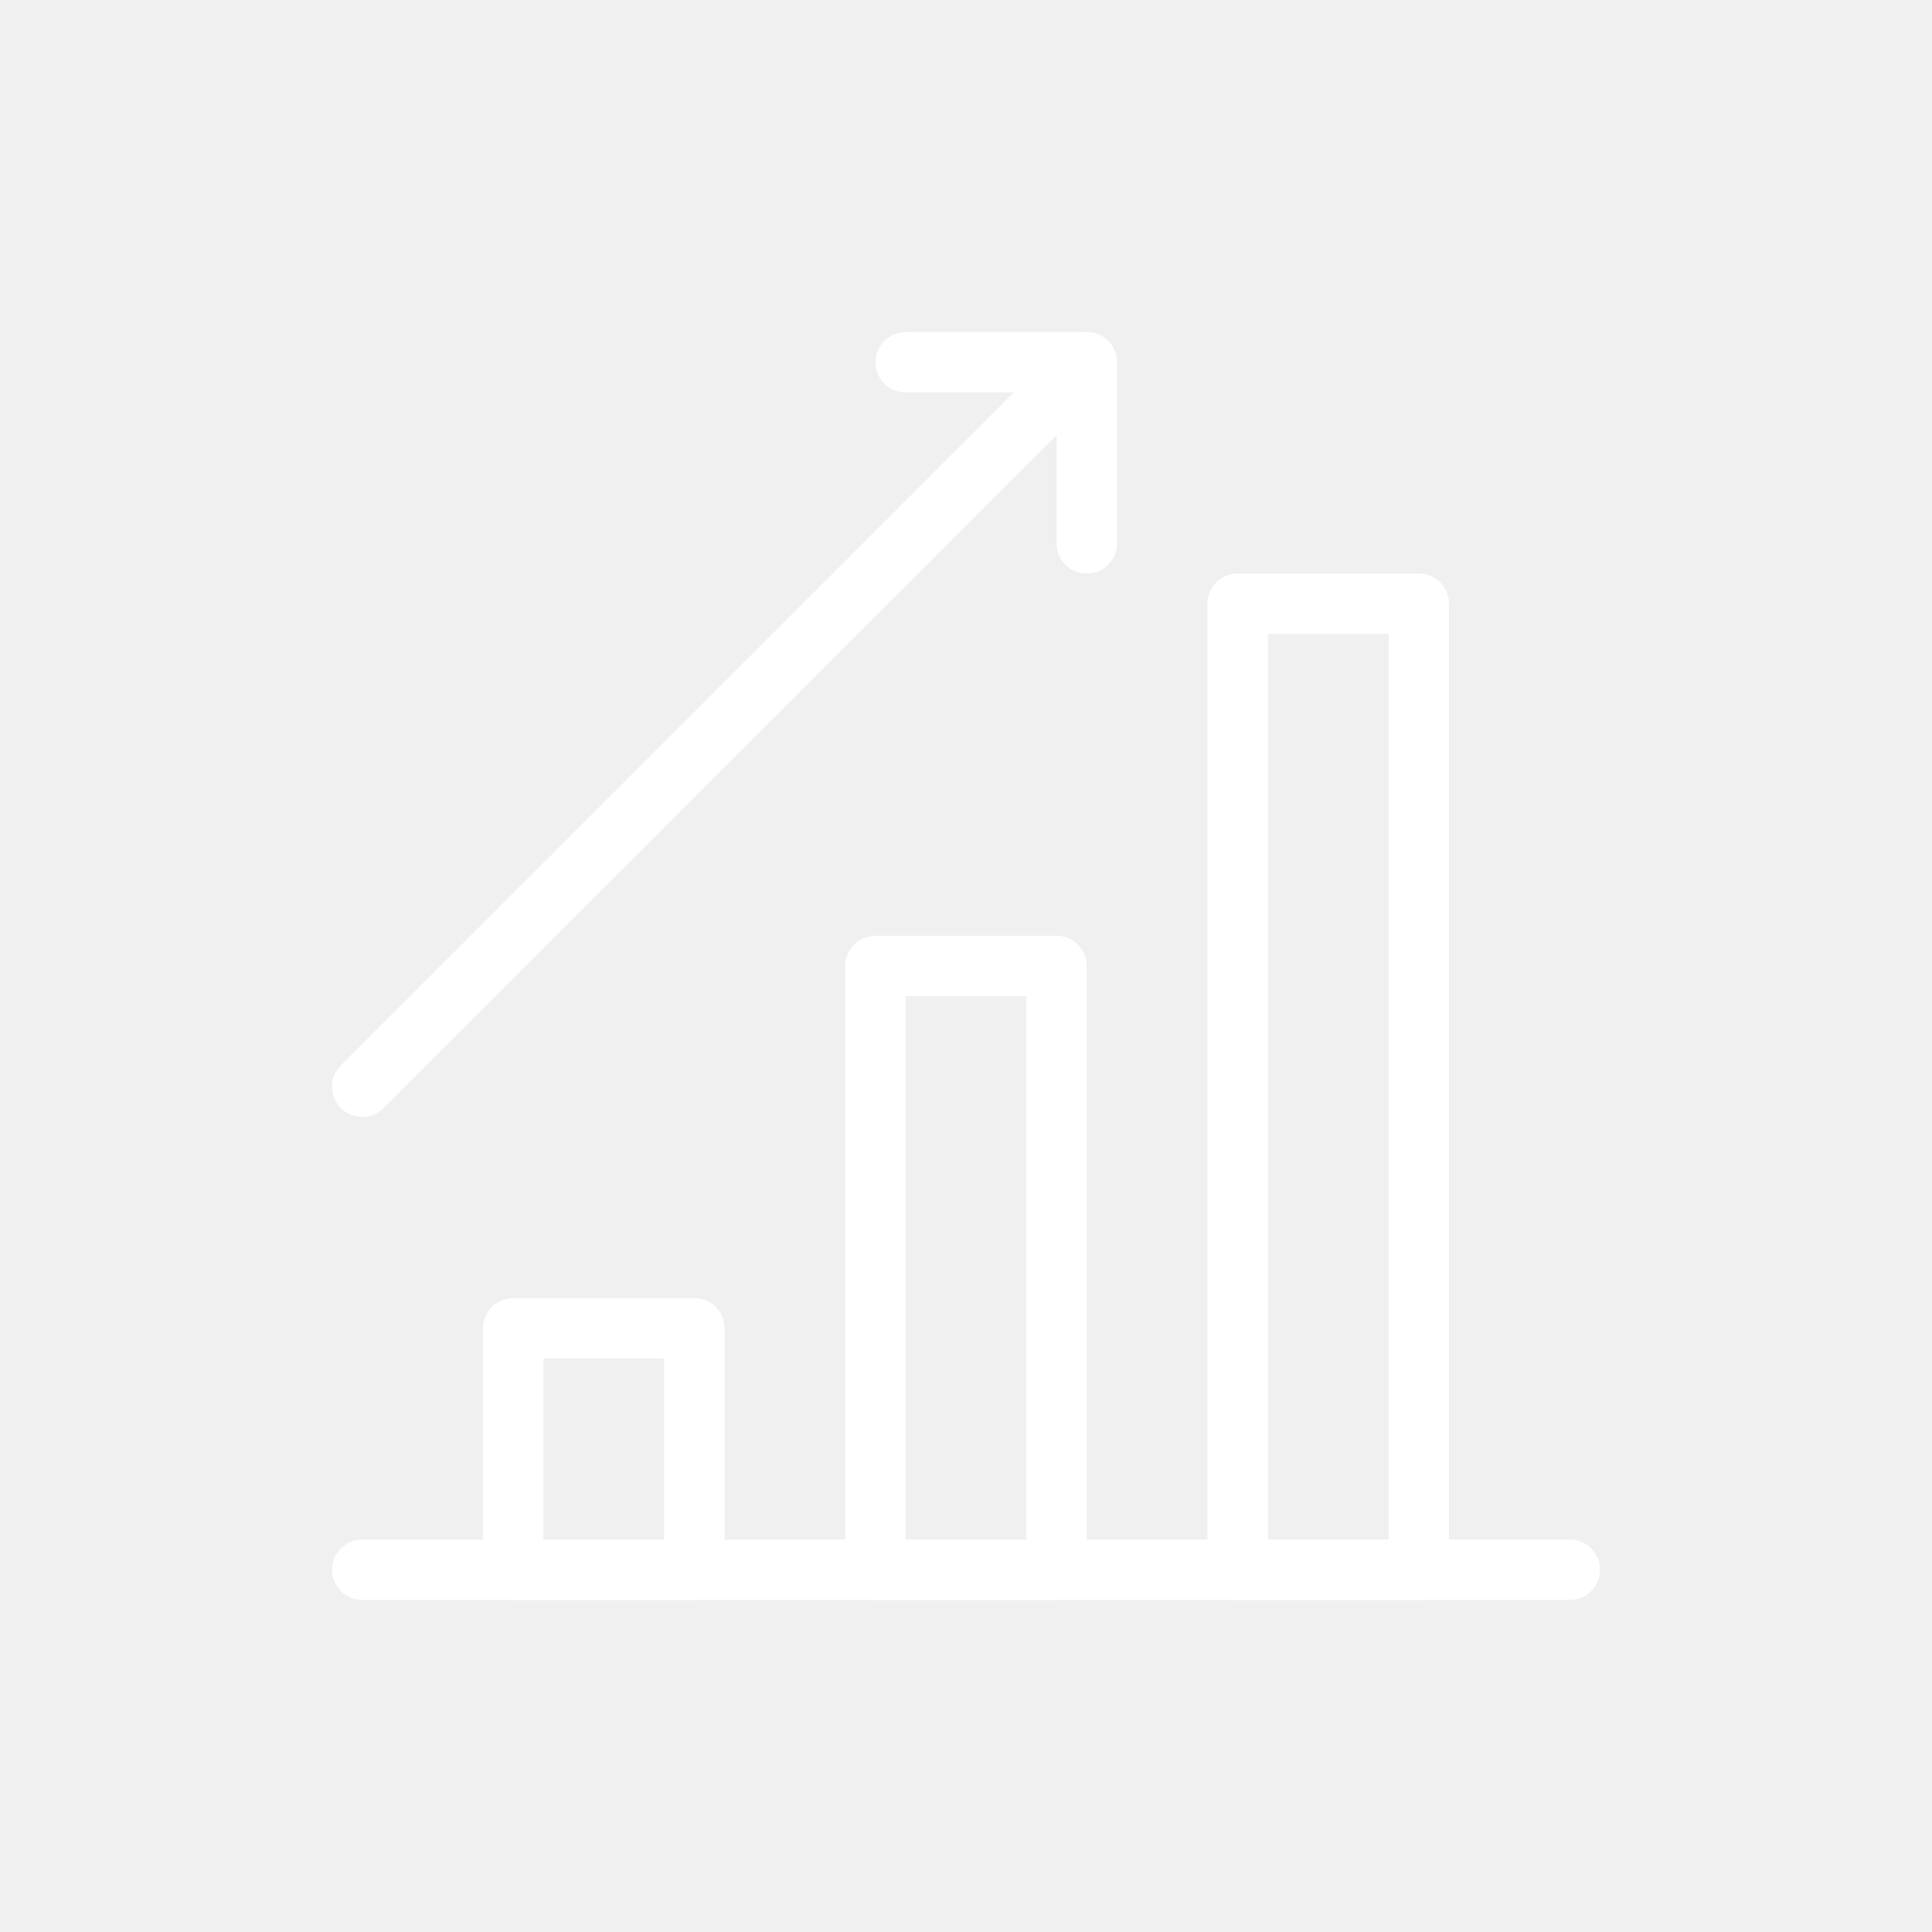
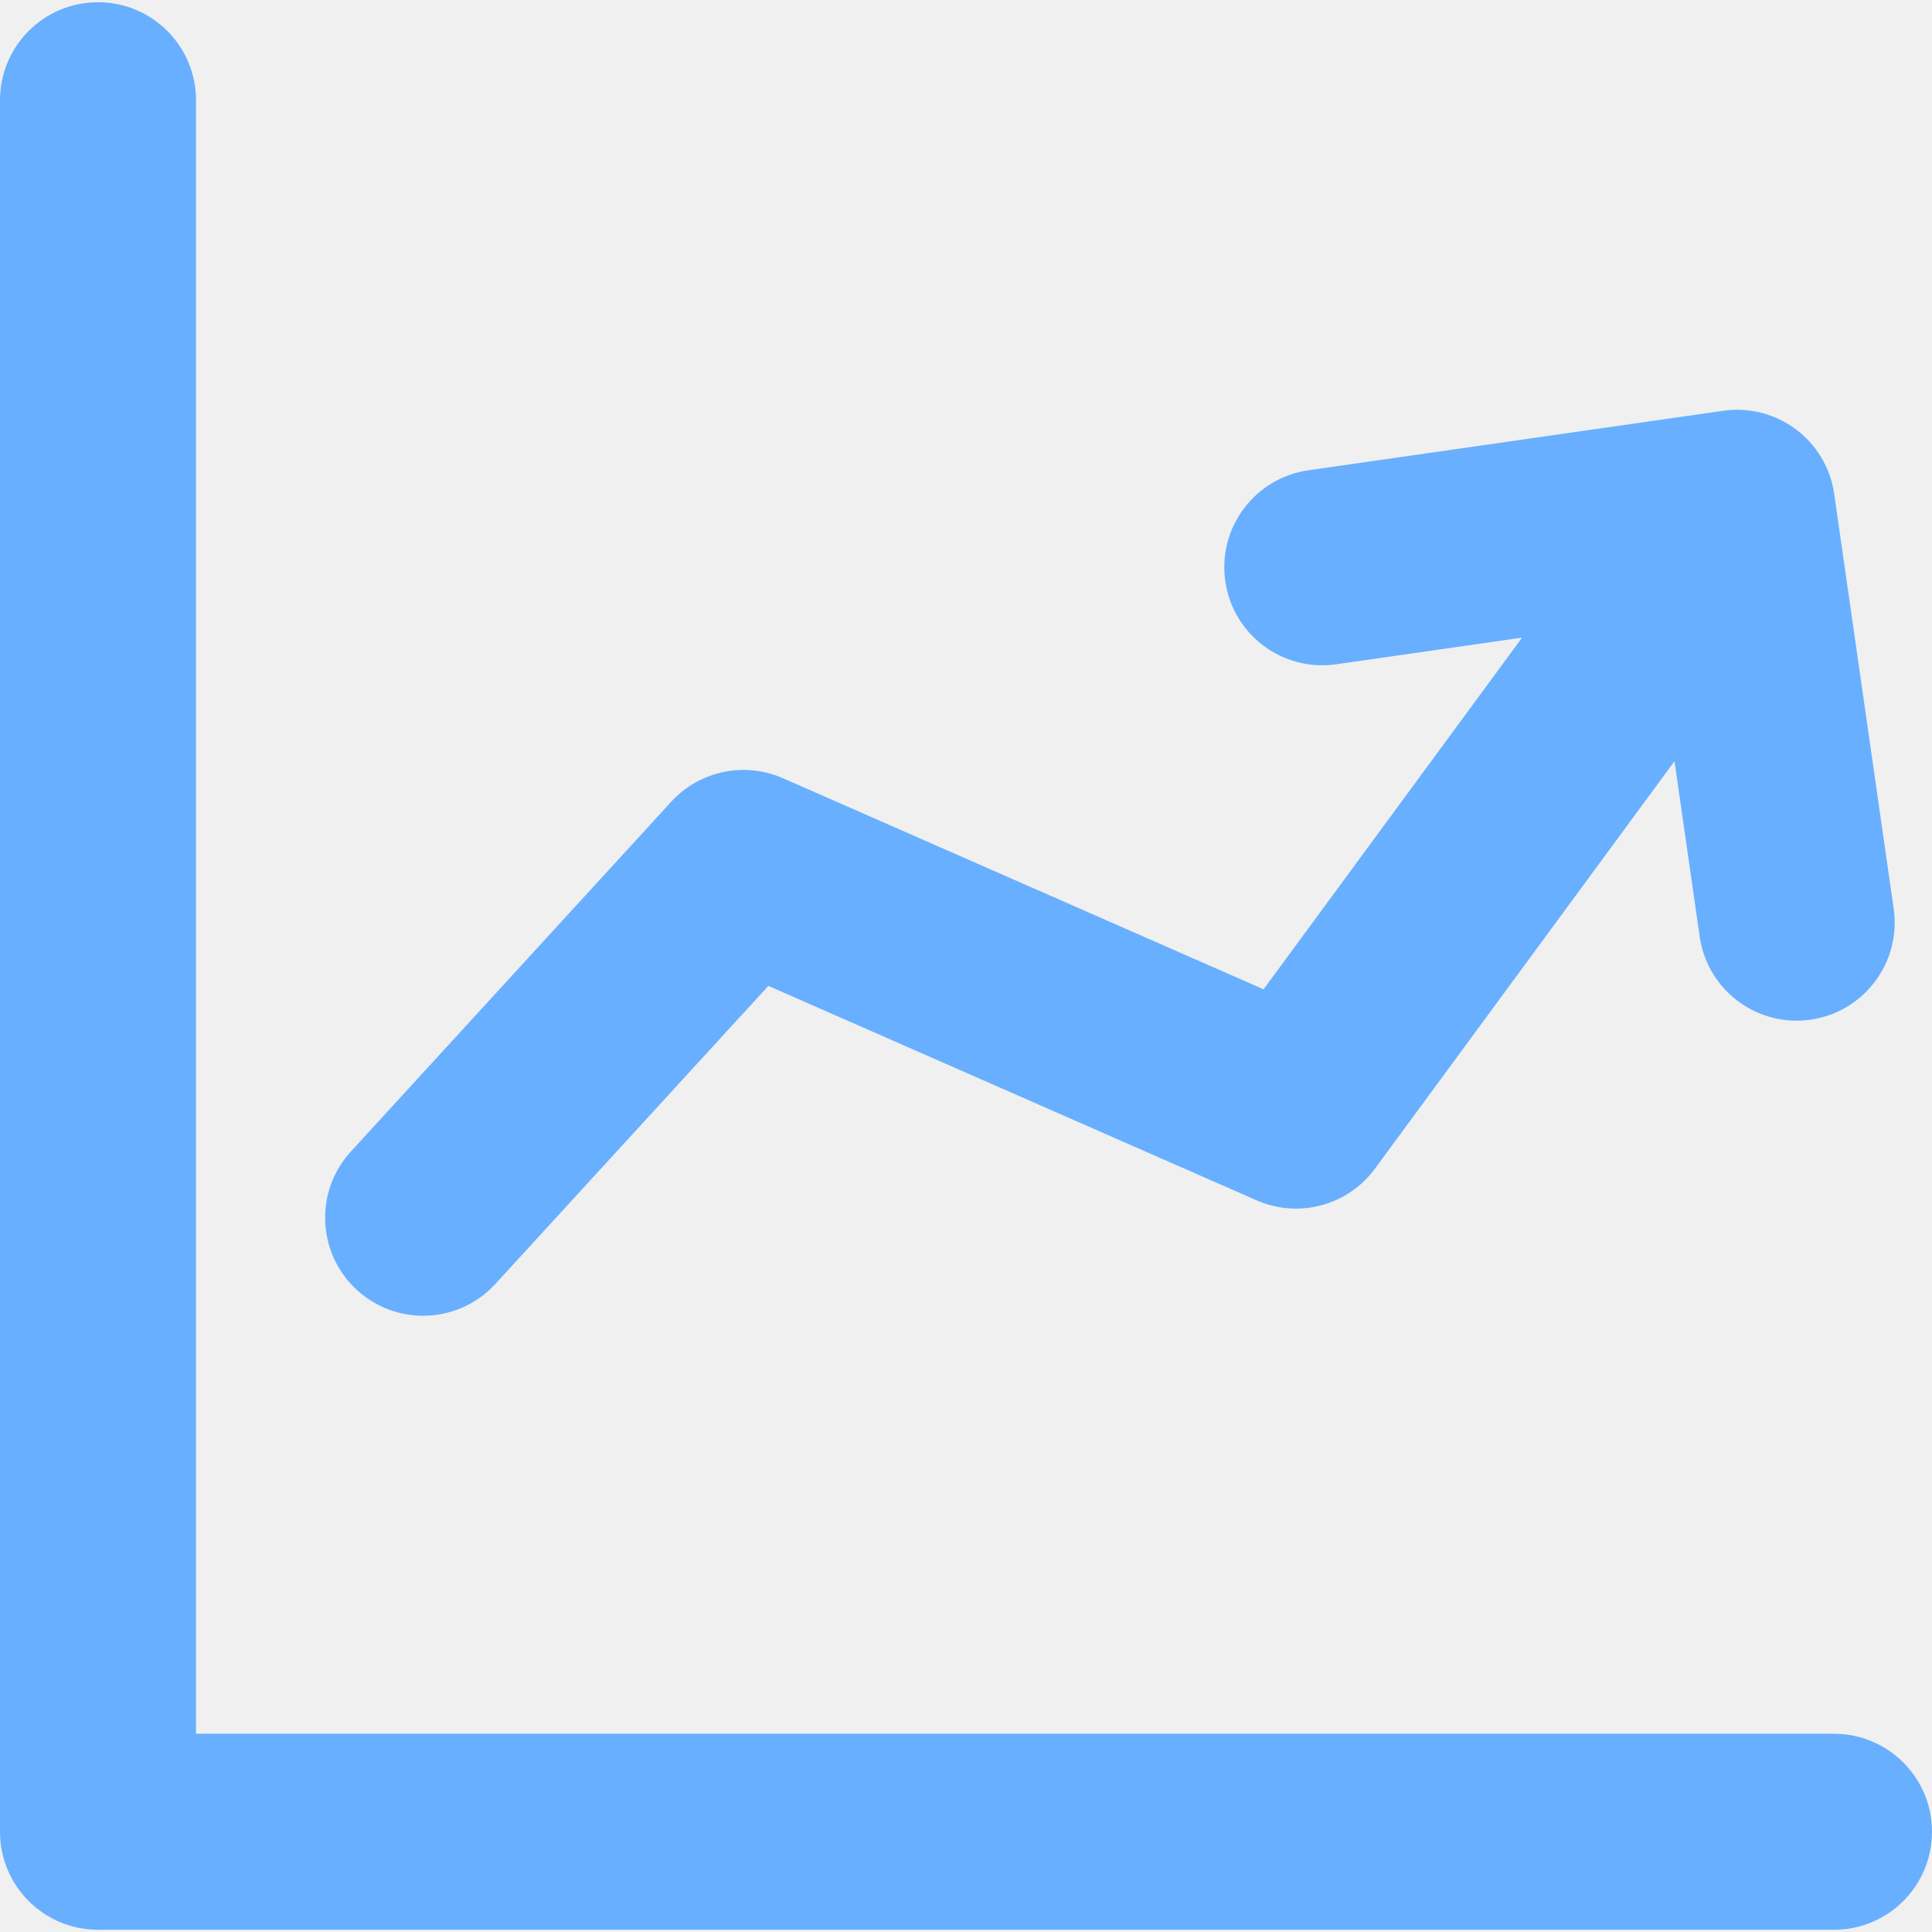
- <svg xmlns="http://www.w3.org/2000/svg" width="800px" height="800px" viewBox="0 0 64 64" id="Layer_1" version="1.1" xml:space="preserve">
-   <style type="text/css">
- 	.st0{fill:none;stroke:#000;stroke-width:2;stroke-miterlimit:10;}
- 	.st1{fill:none;stroke:#FFF;stroke-width:2;stroke-linecap:round;stroke-linejoin:round;stroke-miterlimit:10;}
- 	
- 		.st2{fill:none;stroke:#000;stroke-width:2;stroke-linecap:round;stroke-linejoin:round;stroke-miterlimit:10;stroke-dasharray:6,5;}
- </style>
+ <svg xmlns="http://www.w3.org/2000/svg" fill="#68AFFF" height="800px" width="800px" version="1.1" id="Capa_1" viewBox="0 0 345 345" xml:space="preserve">
  <g>
-     <rect class="st1" height="8" width="6" x="17" y="44" />
-     <rect class="st1" height="20" width="6" x="29" y="32" />
-     <rect class="st1" height="32" width="6" x="41" y="20" />
-     <g>
-       <line class="st1" x1="12" x2="36" y1="36" y2="12" />
-       <polyline class="st1" points="30,12 36,12 36,18   " />
-     </g>
+     <path d="M327.5,309.601H35V17.899c0-9.665-7.835-17.5-17.5-17.5C7.835,0.399,0,8.234,0,17.899v309.202   c0,9.665,7.835,17.5,17.5,17.5h310c9.665,0,17.5-7.835,17.5-17.5C345,317.436,337.165,309.601,327.5,309.601z" />
+     <path d="M75.552,234.954c4.737,0,9.458-1.912,12.91-5.68l48.744-53.222l87.189,38.293c7.5,3.294,16.285,0.944,21.137-5.658   l53.488-72.763l4.493,31.321c1.252,8.725,8.736,15.019,17.301,15.018c0.827,0,1.665-0.059,2.506-0.18   c9.567-1.372,16.21-10.24,14.838-19.807l-10.626-74.086c-1.372-9.567-10.243-16.207-19.807-14.838L233.64,83.978   c-9.567,1.372-16.211,10.24-14.838,19.807c1.372,9.567,10.241,16.211,19.807,14.838l33.19-4.76l-46.163,62.799l-85.832-37.697   c-6.861-3.013-14.88-1.323-19.942,4.203l-57.21,62.465c-6.528,7.127-6.042,18.197,1.085,24.725   C67.096,233.435,71.331,234.954,75.552,234.954z" />
  </g>
-   <line class="st1" x1="12" x2="52" y1="52" y2="52" />
</svg>
